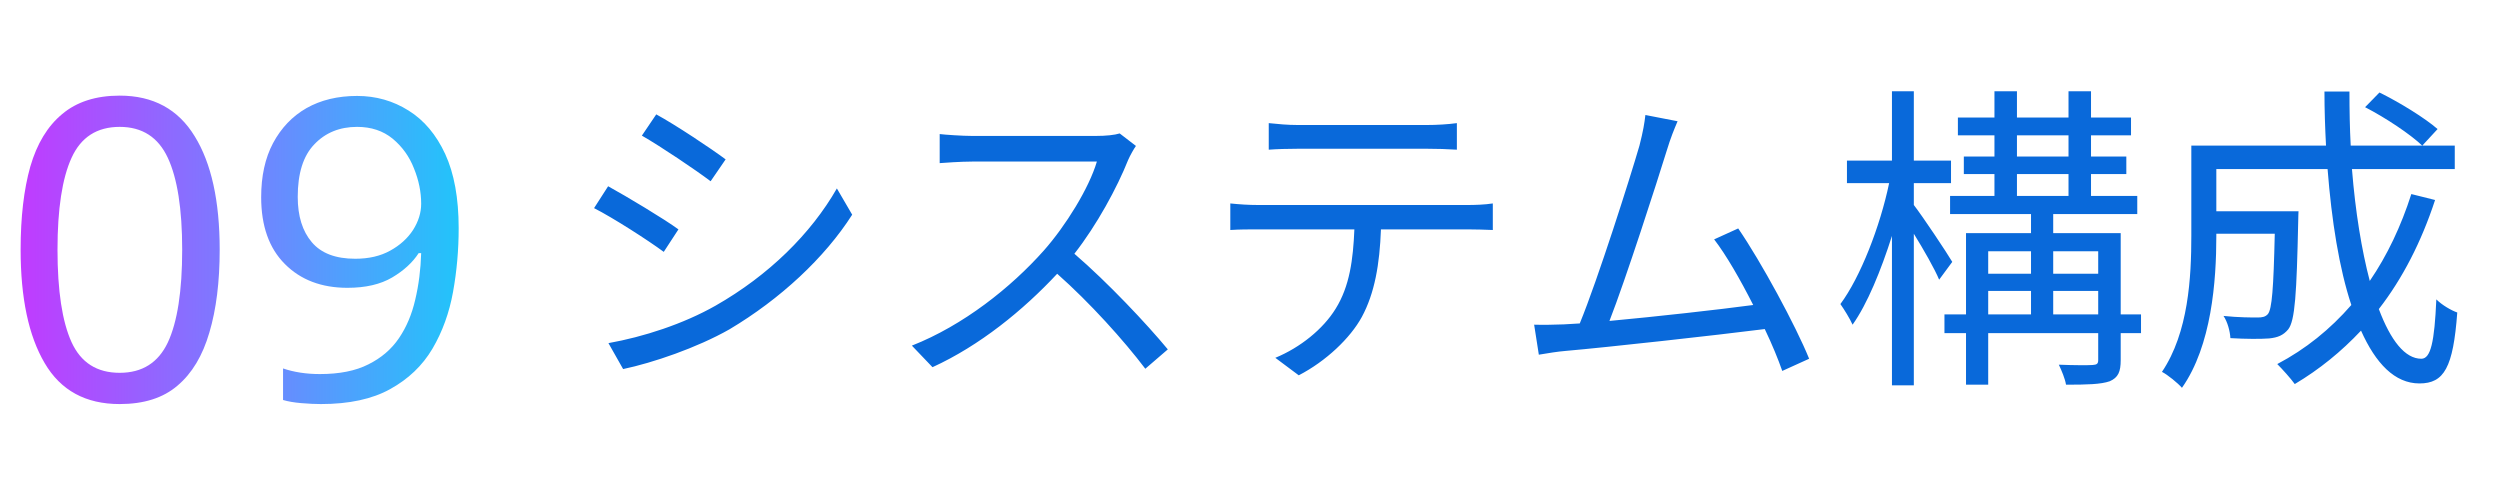
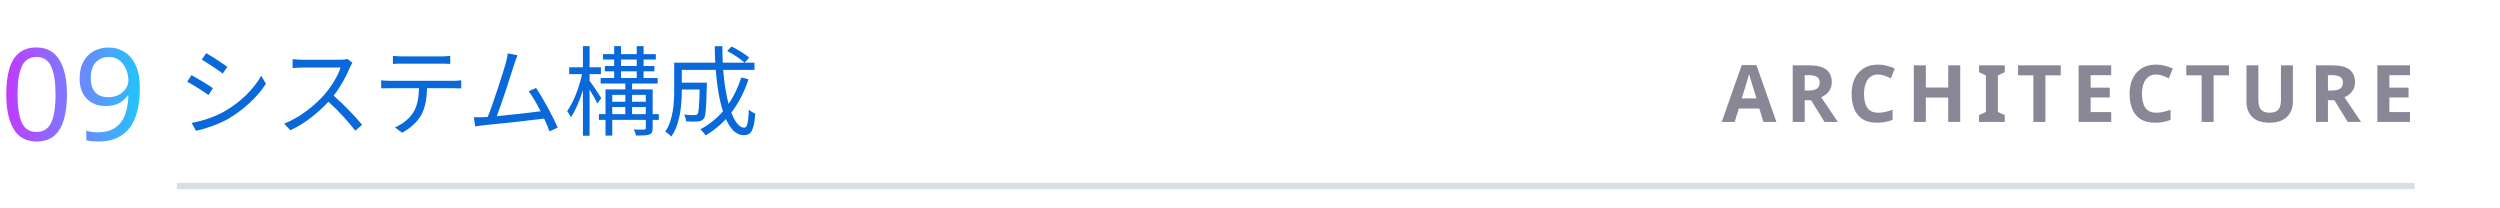
- <svg xmlns="http://www.w3.org/2000/svg" viewBox="0 0 125 24" width="125" height="24" role="img">
+ <svg xmlns="http://www.w3.org/2000/svg" viewBox="0 0 410 34" width="410" height="34" role="img">
  <defs>
    <filter id="glow" x="-30%" y="-30%" width="160%" height="160%">
      <feGaussianBlur stdDeviation="1.6" result="b" />
      <feMerge>
        <feMergeNode in="b" />
        <feMergeNode in="SourceGraphic" />
      </feMerge>
    </filter>
    <linearGradient id="brand" x1="0" y1="0" x2="1" y2="0">
      <stop offset="0" stop-color="#C03BFF" />
      <stop offset=".55" stop-color="#6F86FF" />
      <stop offset="1" stop-color="#22C4FA" />
    </linearGradient>
    <linearGradient id="bg" x1="0" y1="0" x2="1" y2="1">
      <stop offset="0" stop-color="#E8FAFF" />
      <stop offset="1" stop-color="#FFF5DC" />
    </linearGradient>
    <style>
.jp{font-family:'Hiragino Sans','Hiragino Kaku Gothic ProN','Yu Gothic UI','Yu Gothic','Meiryo','Noto Sans JP','Noto Sans CJK JP',sans-serif}
.disp{font-family:Impact,Haettenschweiler,'Anton','Arial Narrow Bold','Arial Black',sans-serif}
.gh{font-family:-apple-system,BlinkMacSystemFont,'Segoe UI','Noto Sans',Helvetica,Arial,sans-serif}
.rnd{font-family:RcRounded,'Hiragino Maru Gothic ProN','Yu Gothic UI','Noto Sans JP',sans-serif}
.hand{font-family:RcHand,'Hiragino Maru Gothic ProN','Yu Gothic UI','Noto Sans JP',sans-serif}
.mono{font-family:ui-monospace,SFMono-Regular,'Cascadia Mono',Consolas,'Liberation Mono',monospace}

@keyframes bob{0%,100%{transform:translateY(0)}50%{transform:translateY(-5px)}}
@keyframes blink{0%,90%,100%{transform:scaleY(1)}94%{transform:scaleY(.12)}}
@keyframes flow{to{stroke-dashoffset:-28}}
@keyframes pulse{0%,100%{opacity:.55}50%{opacity:1}}
.bob{animation:bob 2.6s ease-in-out infinite}
.eyes{transform-box:fill-box;transform-origin:center;animation:blink 4.8s infinite}
.flow{stroke-dasharray:6 8;animation:flow 1.1s linear infinite}
.pulse{animation:pulse 2.4s ease-in-out infinite}
@media (prefers-reduced-motion:reduce){.bob,.eyes,.flow,.pulse{animation:none}}
</style>
  </defs>
-   <text x="0" y="20" class="disp" font-size="21" font-weight="400" fill="url(#brand)" text-anchor="start" textLength="23" lengthAdjust="spacingAndGlyphs">09</text>
-   <text x="28" y="18" class="gh" font-size="16" font-weight="400" fill="#0969DA" text-anchor="start">システム構成</text>
+   <text x="0" y="23" class="disp" font-size="21" font-weight="400" fill="url(#brand)" text-anchor="start" textLength="23" lengthAdjust="spacingAndGlyphs">09</text>
+   <text x="29" y="21" class="gh" font-size="16" font-weight="400" fill="#0969DA" text-anchor="start">システム構成</text>
+   <text x="396" y="20" class="gh" font-size="13" font-weight="600" fill="#625E72" text-anchor="end" letter-spacing="1.5" opacity=".75">ARCHITECTURE</text>
+   <rect x="29" y="30" width="367" height="1" fill="#D8DEE8" />
</svg>
